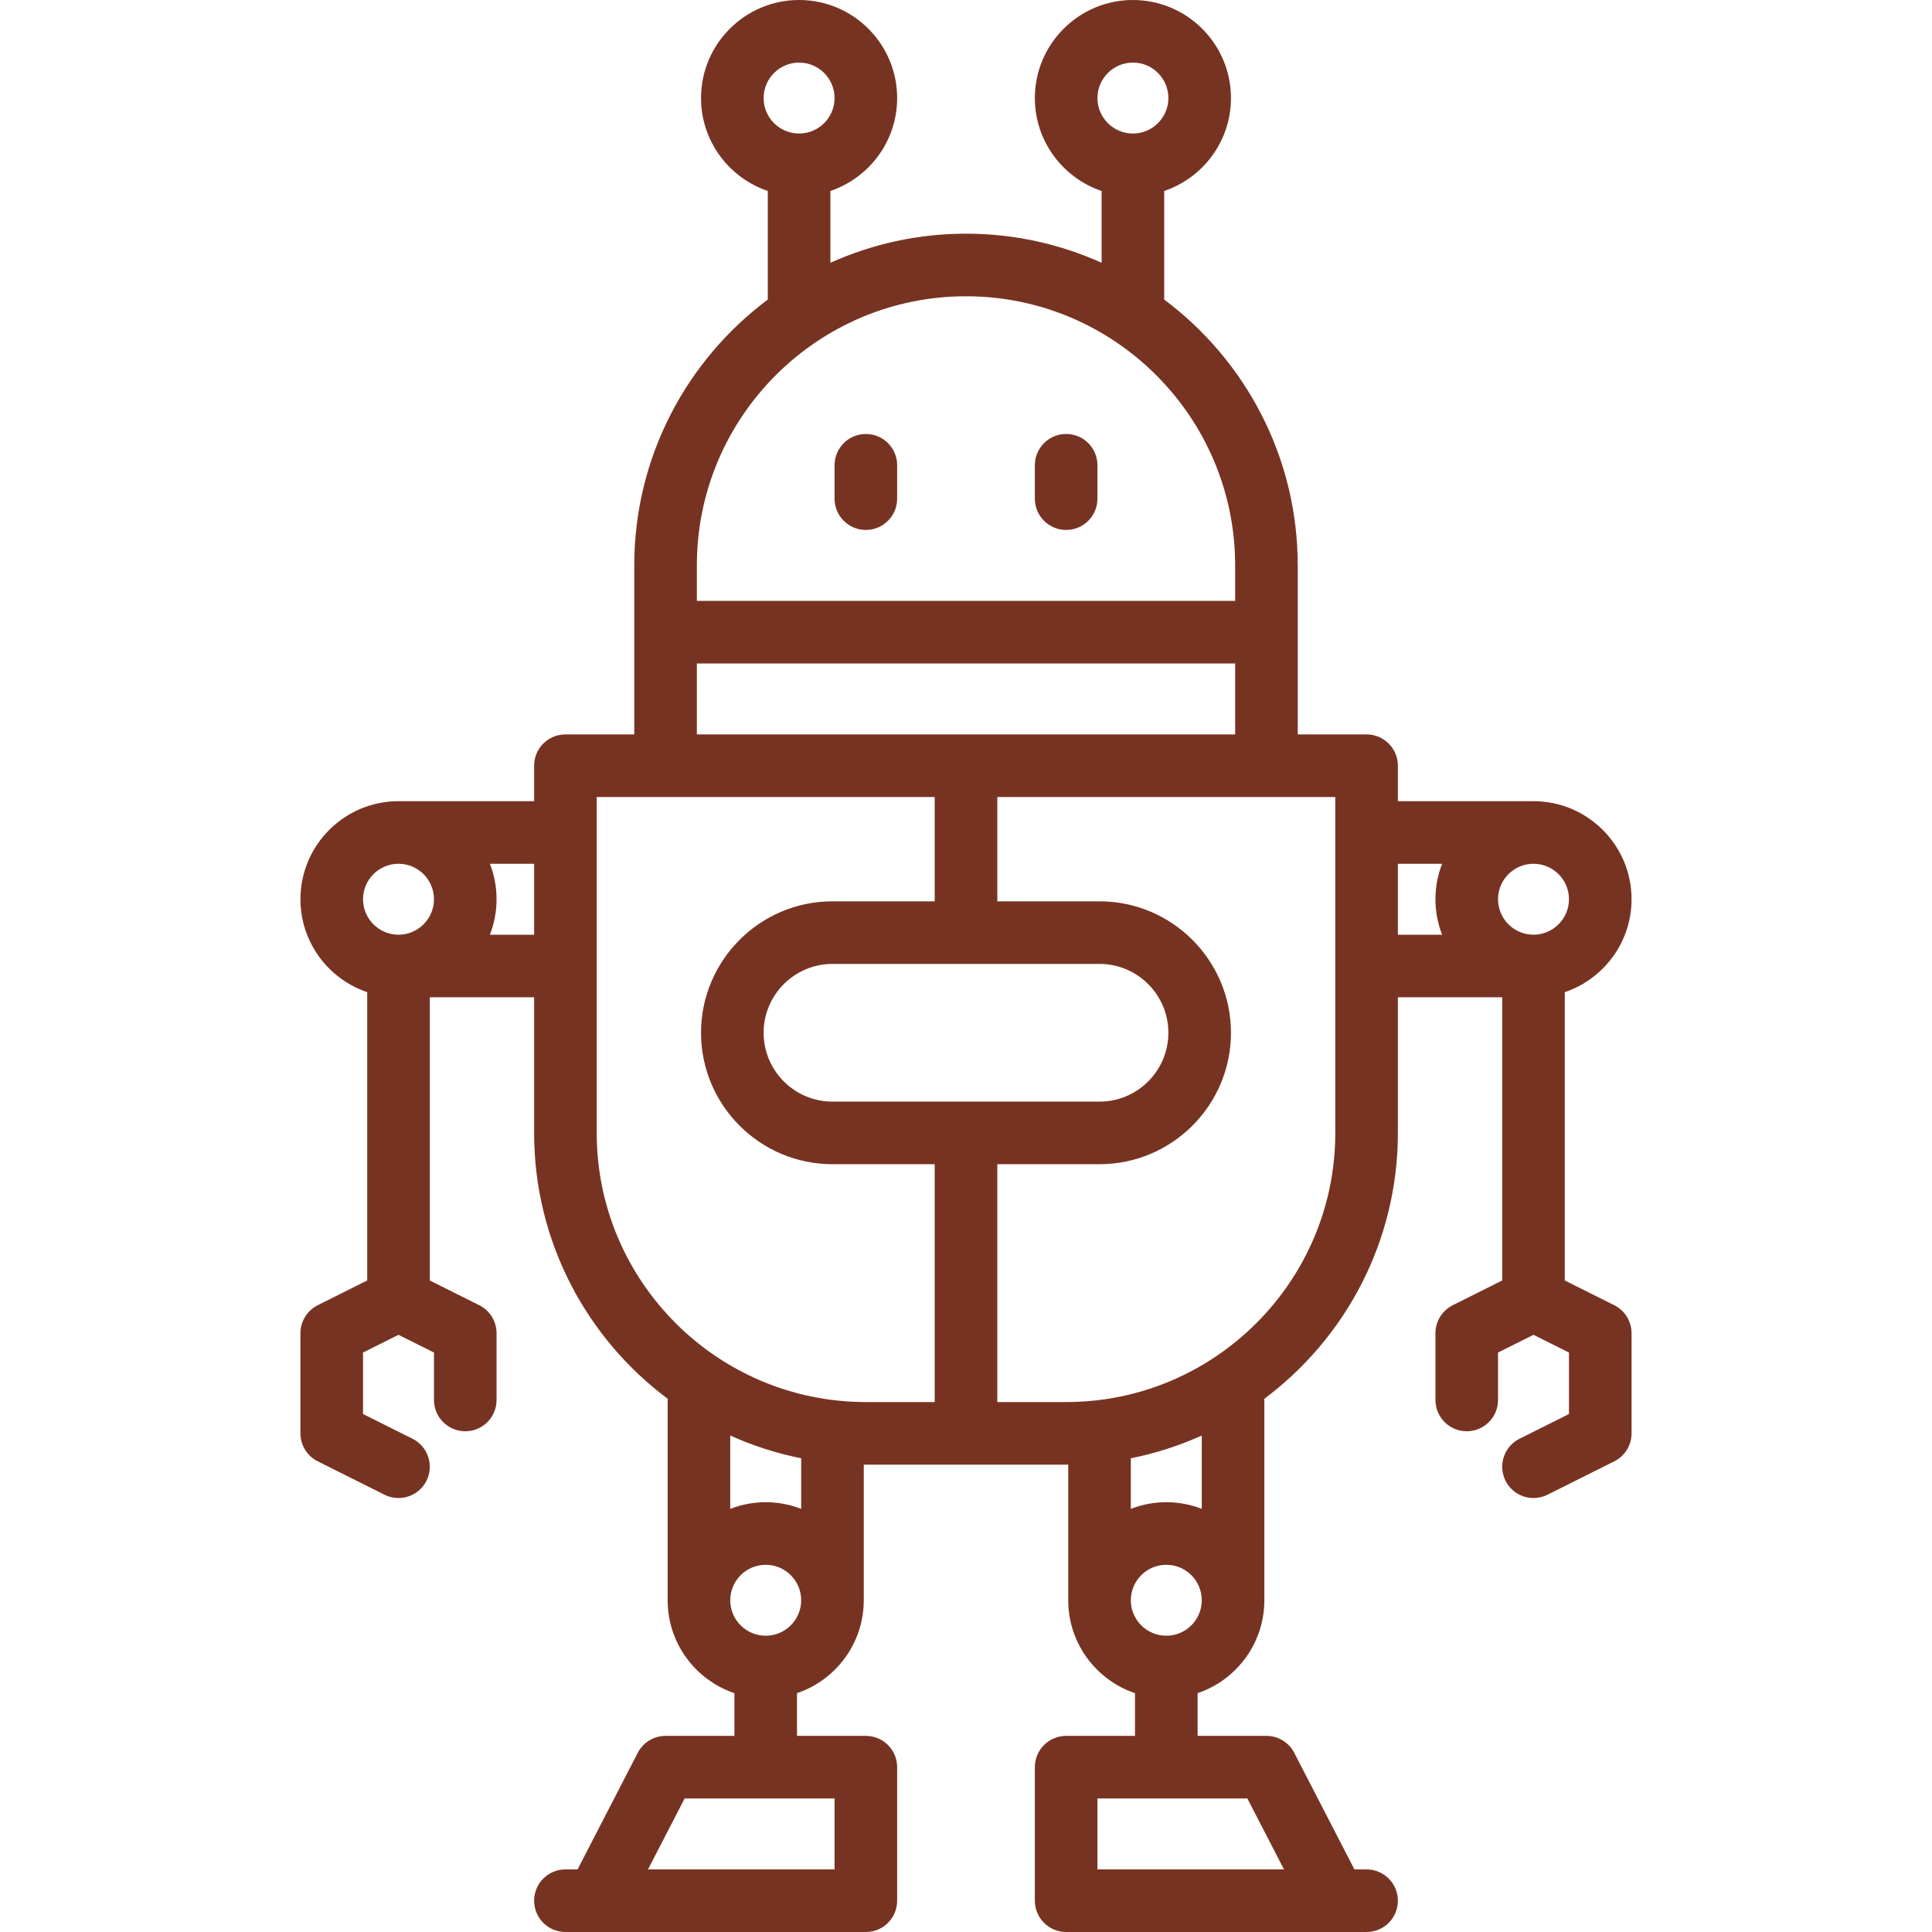
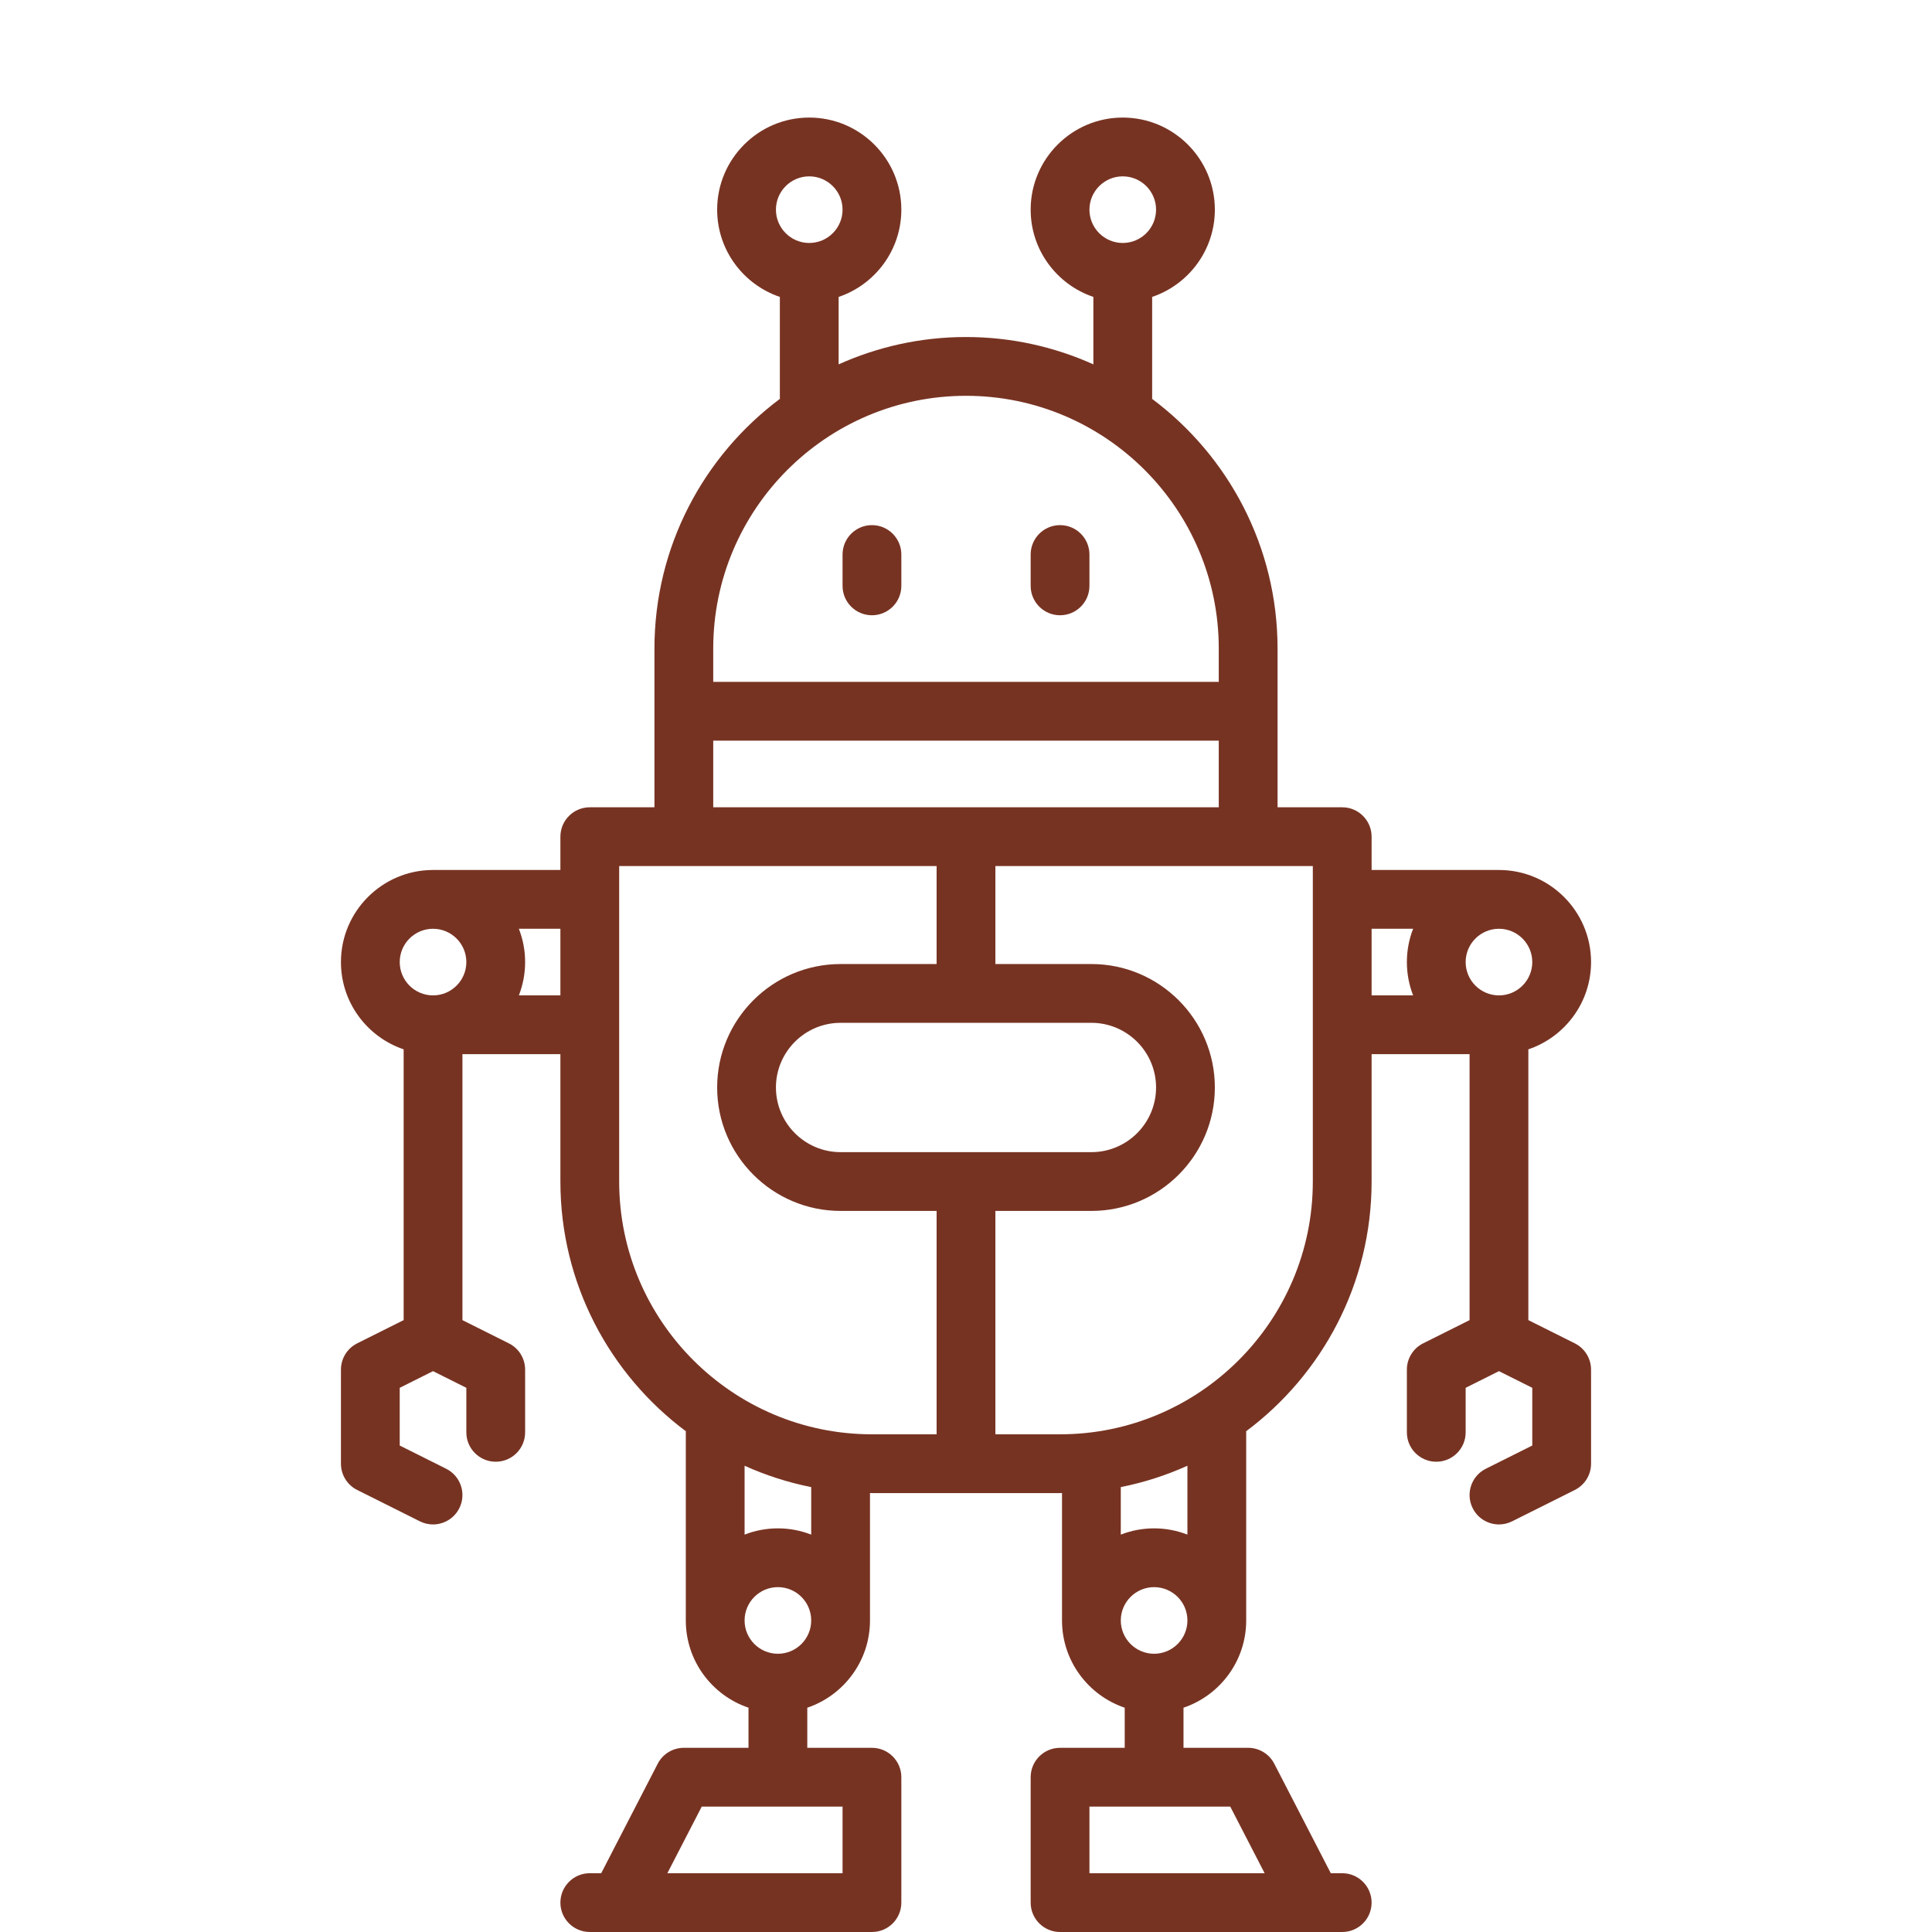
- <svg xmlns="http://www.w3.org/2000/svg" fill="#773322" height="100px" width="100px" version="1.1" id="Capa_1" viewBox="0 0 463 463" xml:space="preserve">
+ <svg xmlns="http://www.w3.org/2000/svg" fill="#773322" height="100px" width="100px" version="1.1" id="Capa_1" viewBox="0 -30 463 493" xml:space="preserve">
  <g>
    <path d="M207.5,127c4.143,0,7.5-3.358,7.5-7.5v-8c0-4.142-3.357-7.5-7.5-7.5s-7.5,3.358-7.5,7.5v8   C200,123.642,203.357,127,207.5,127z" />
    <path d="M255.5,127c4.143,0,7.5-3.358,7.5-7.5v-8c0-4.142-3.357-7.5-7.5-7.5s-7.5,3.358-7.5,7.5v8   C248,123.642,251.357,127,255.5,127z" />
    <path d="M386.854,312.792L375,306.865v-69.099c9.29-3.138,16-11.93,16-22.266c0-12.958-10.542-23.5-23.5-23.5H335v-8.5   c0-4.142-3.357-7.5-7.5-7.5H311v-40.5c0-26.05-12.595-49.213-32.014-63.721C278.989,71.686,279,71.594,279,71.5V45.766   c9.29-3.138,16-11.93,16-22.266C295,10.542,284.458,0,271.5,0S248,10.542,248,23.5c0,10.336,6.71,19.128,16,22.266v17.209   C254.07,58.507,243.076,56,231.5,56s-22.57,2.507-32.5,6.975V45.766c9.29-3.138,16-11.93,16-22.266C215,10.542,204.458,0,191.5,0   S168,10.542,168,23.5c0,10.336,6.71,19.128,16,22.266V71.5c0,0.094,0.011,0.186,0.014,0.279C164.595,86.287,152,109.45,152,135.5   V176h-16.5c-4.143,0-7.5,3.358-7.5,7.5v8.5H95.5C82.542,192,72,202.542,72,215.5c0,10.336,6.71,19.128,16,22.266v69.099   l-11.854,5.927c-2.54,1.27-4.146,3.867-4.146,6.708v24c0,2.841,1.605,5.438,4.146,6.708l16,8c1.077,0.539,2.222,0.793,3.349,0.793   c2.751,0,5.4-1.52,6.714-4.147c1.853-3.705,0.351-8.21-3.354-10.062L87,338.865v-14.729l8.5-4.25l8.5,4.25V335.5   c0,4.142,3.357,7.5,7.5,7.5s7.5-3.358,7.5-7.5v-16c0-2.841-1.605-5.438-4.146-6.708L103,306.865V239h25v32.5   c0,26.05,12.595,49.213,32.014,63.721c-0.003,0.093-0.014,0.185-0.014,0.279v48c0,10.336,6.71,19.128,16,22.266V416h-16.5   c-2.807,0-5.378,1.566-6.665,4.06L138.415,448H135.5c-4.143,0-7.5,3.358-7.5,7.5s3.357,7.5,7.5,7.5h72c4.143,0,7.5-3.358,7.5-7.5   v-32c0-4.142-3.357-7.5-7.5-7.5H191v-10.234c9.29-3.138,16-11.93,16-22.266v-32.513c0.167,0.001,0.332,0.013,0.5,0.013h48   c0.168,0,0.333-0.012,0.5-0.013V383.5c0,10.336,6.71,19.128,16,22.266V416h-16.5c-4.143,0-7.5,3.358-7.5,7.5v32   c0,4.142,3.357,7.5,7.5,7.5h72c4.143,0,7.5-3.358,7.5-7.5s-3.357-7.5-7.5-7.5h-2.915l-14.42-27.94   c-1.287-2.494-3.858-4.06-6.665-4.06H287v-10.234c9.29-3.138,16-11.93,16-22.266v-48c0-0.094-0.011-0.186-0.014-0.279   C322.405,320.713,335,297.55,335,271.5V239h25v67.865l-11.854,5.927c-2.54,1.27-4.146,3.867-4.146,6.708v16   c0,4.142,3.357,7.5,7.5,7.5s7.5-3.358,7.5-7.5v-11.365l8.5-4.25l8.5,4.25v14.729l-11.854,5.927   c-3.704,1.852-5.206,6.357-3.354,10.062c1.313,2.628,3.963,4.148,6.714,4.147c1.127,0,2.271-0.255,3.349-0.793l16-8   c2.54-1.27,4.146-3.867,4.146-6.708v-24C391,316.659,389.395,314.062,386.854,312.792z M271.5,15c4.687,0,8.5,3.813,8.5,8.5   s-3.813,8.5-8.5,8.5s-8.5-3.813-8.5-8.5S266.813,15,271.5,15z M191.5,15c4.687,0,8.5,3.813,8.5,8.5s-3.813,8.5-8.5,8.5   s-8.5-3.813-8.5-8.5S186.813,15,191.5,15z M200,448h-44.705l8.774-17H200V448z M307.705,448H263v-17h35.931L307.705,448z    M367.5,224c-4.687,0-8.5-3.813-8.5-8.5s3.813-8.5,8.5-8.5s8.5,3.813,8.5,8.5S372.187,224,367.5,224z M231.5,71   c35.565,0,64.5,28.935,64.5,64.5v8.5H167v-8.5C167,99.935,195.935,71,231.5,71z M167,159h129v17H167V159z M95.5,207   c4.687,0,8.5,3.813,8.5,8.5s-3.813,8.5-8.5,8.5s-8.5-3.813-8.5-8.5S90.813,207,95.5,207z M117.403,224   c1.027-2.638,1.597-5.503,1.597-8.5s-0.57-5.862-1.597-8.5H128v17H117.403z M183.5,392c-4.687,0-8.5-3.813-8.5-8.5   s3.813-8.5,8.5-8.5s8.5,3.813,8.5,8.5S188.187,392,183.5,392z M192,361.597c-2.638-1.027-5.503-1.597-8.5-1.597   s-5.862,0.57-8.5,1.597v-17.572c5.38,2.421,11.069,4.27,17,5.447V361.597z M143,271.5V191h81v25h-24.5   c-17.369,0-31.5,14.131-31.5,31.5s14.131,31.5,31.5,31.5H224v57h-16.5C171.935,336,143,307.065,143,271.5z M199.5,264   c-9.098,0-16.5-7.402-16.5-16.5s7.402-16.5,16.5-16.5h64c9.098,0,16.5,7.402,16.5,16.5s-7.402,16.5-16.5,16.5H199.5z M279.5,392   c-4.687,0-8.5-3.813-8.5-8.5s3.813-8.5,8.5-8.5s8.5,3.813,8.5,8.5S284.187,392,279.5,392z M288,361.597   c-2.638-1.027-5.503-1.597-8.5-1.597s-5.862,0.57-8.5,1.597v-12.125c5.931-1.177,11.62-3.026,17-5.447V361.597z M320,271.5   c0,35.565-28.935,64.5-64.5,64.5H239v-57h24.5c17.369,0,31.5-14.131,31.5-31.5S280.869,216,263.5,216H239v-25h81V271.5z M335,207   h10.597c-1.027,2.638-1.597,5.503-1.597,8.5s0.57,5.862,1.597,8.5H335V207z" />
  </g>
</svg>
